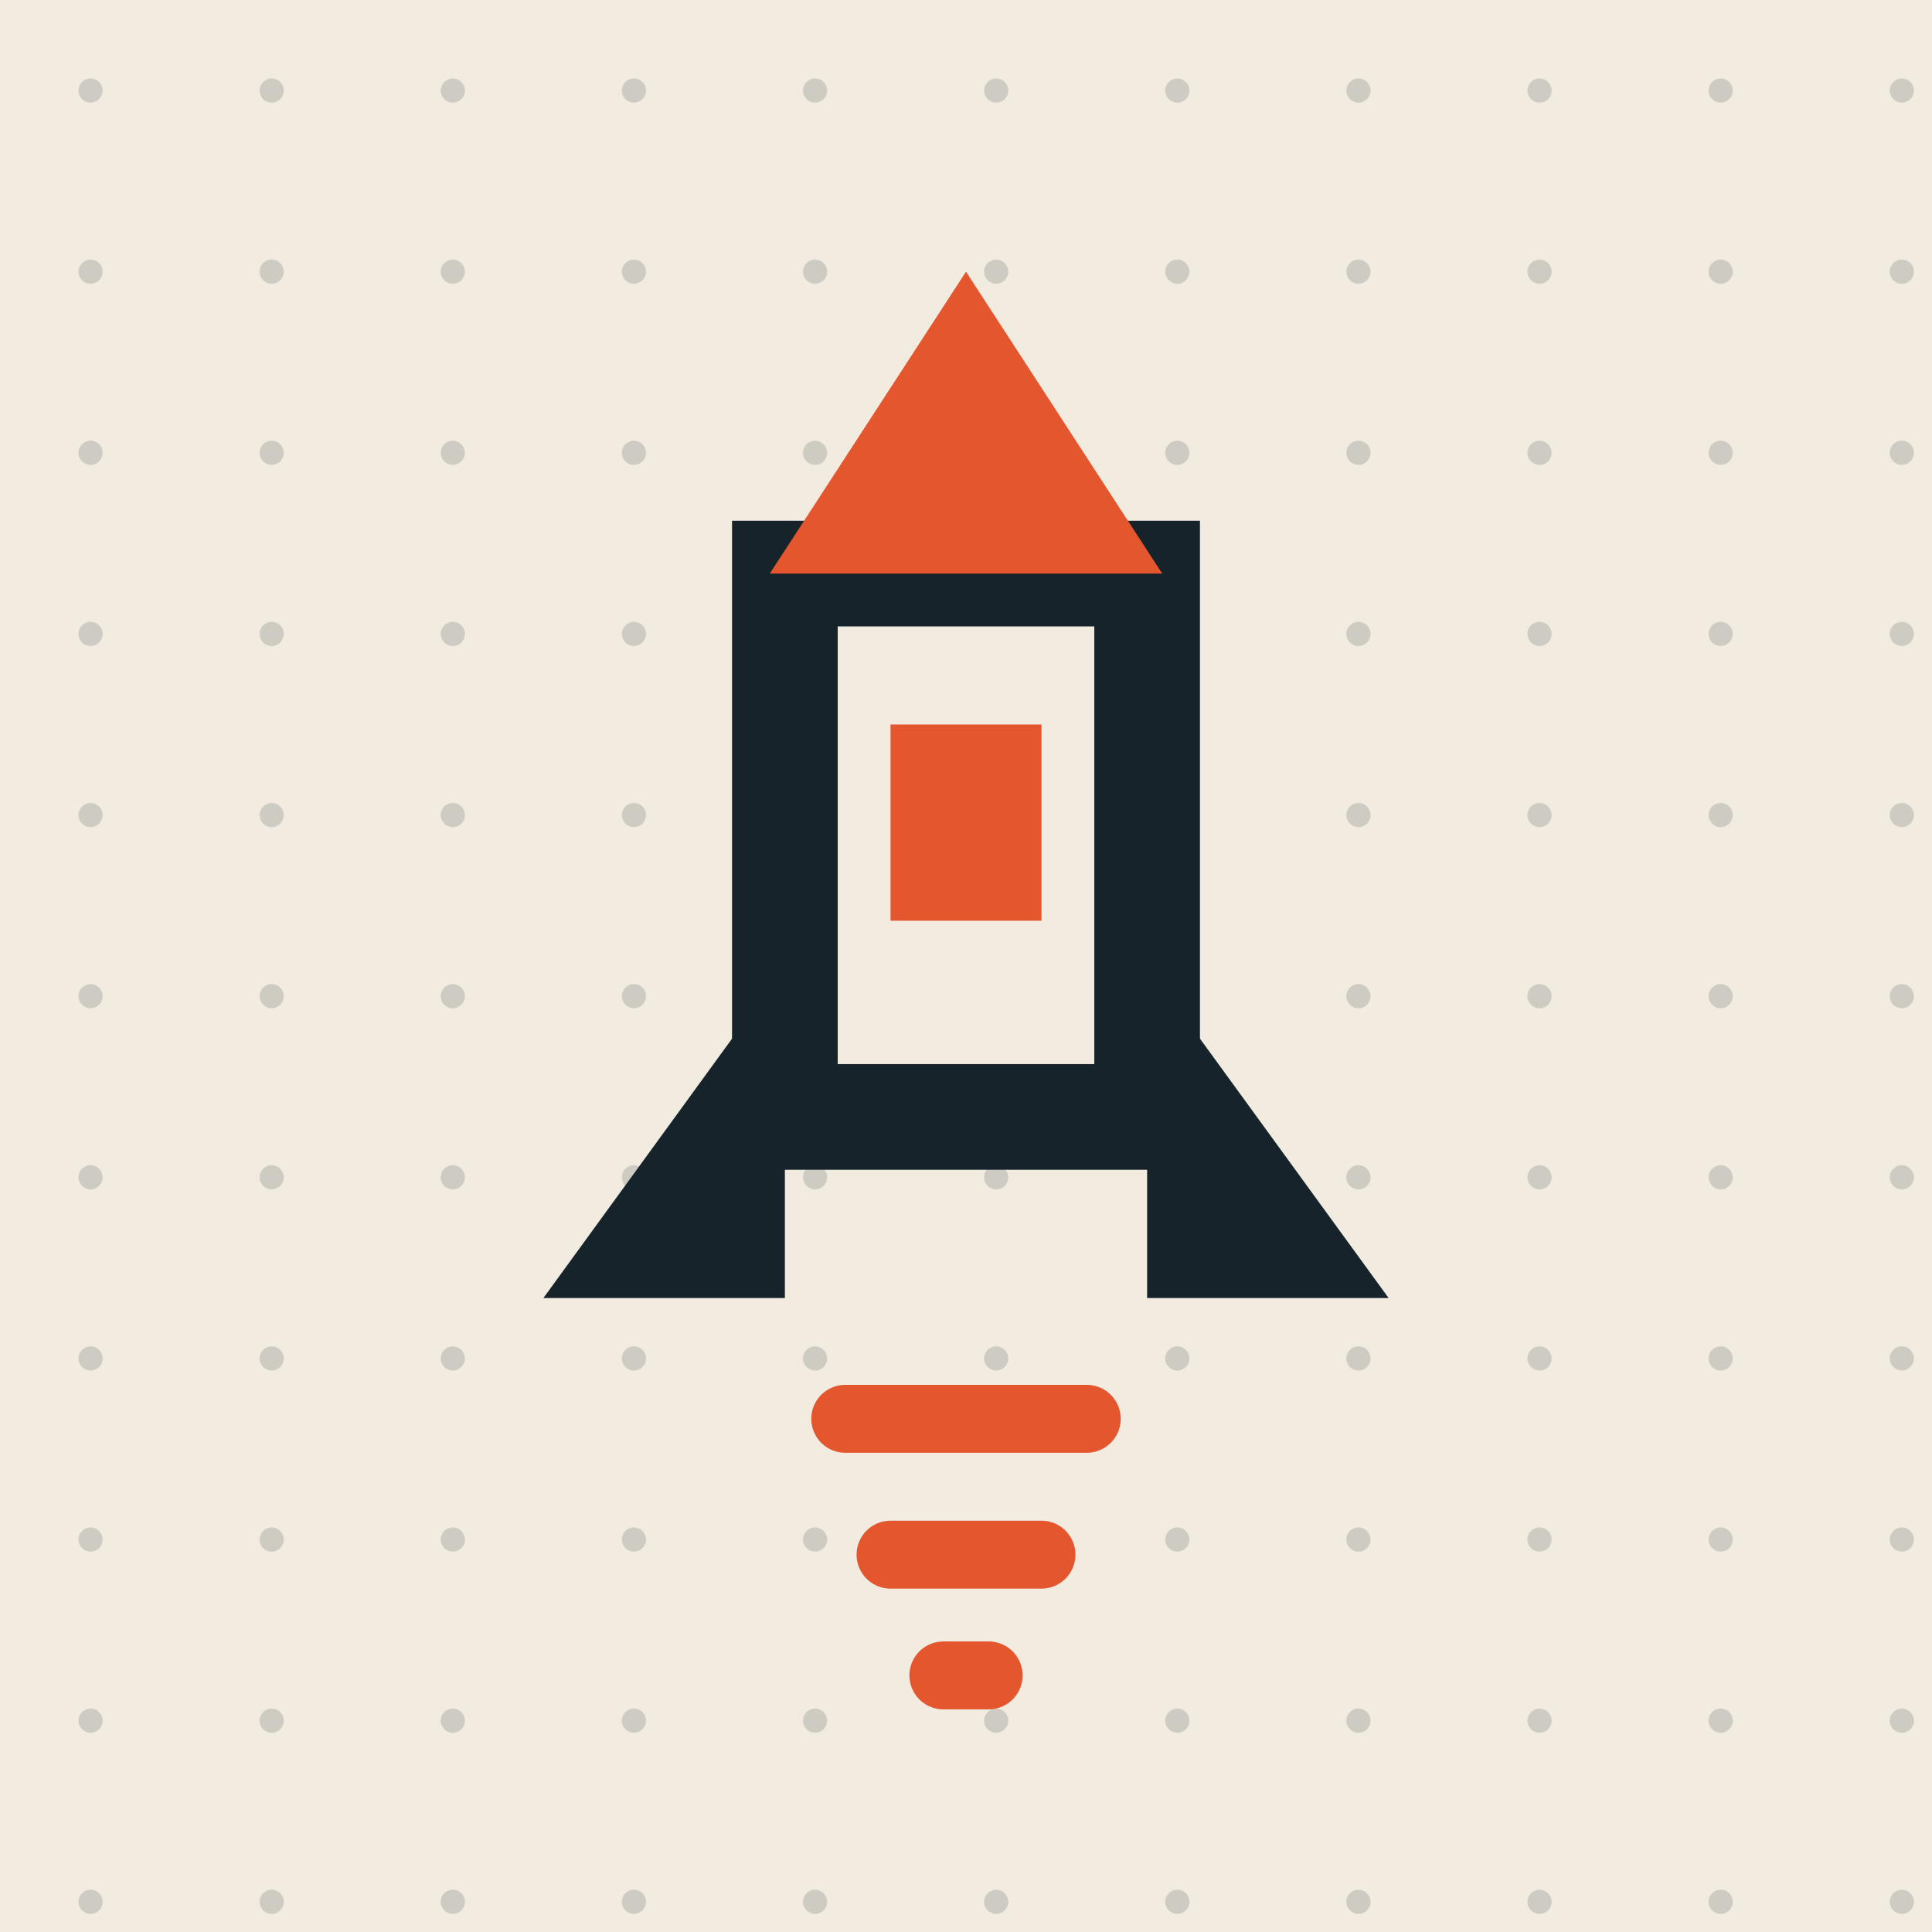
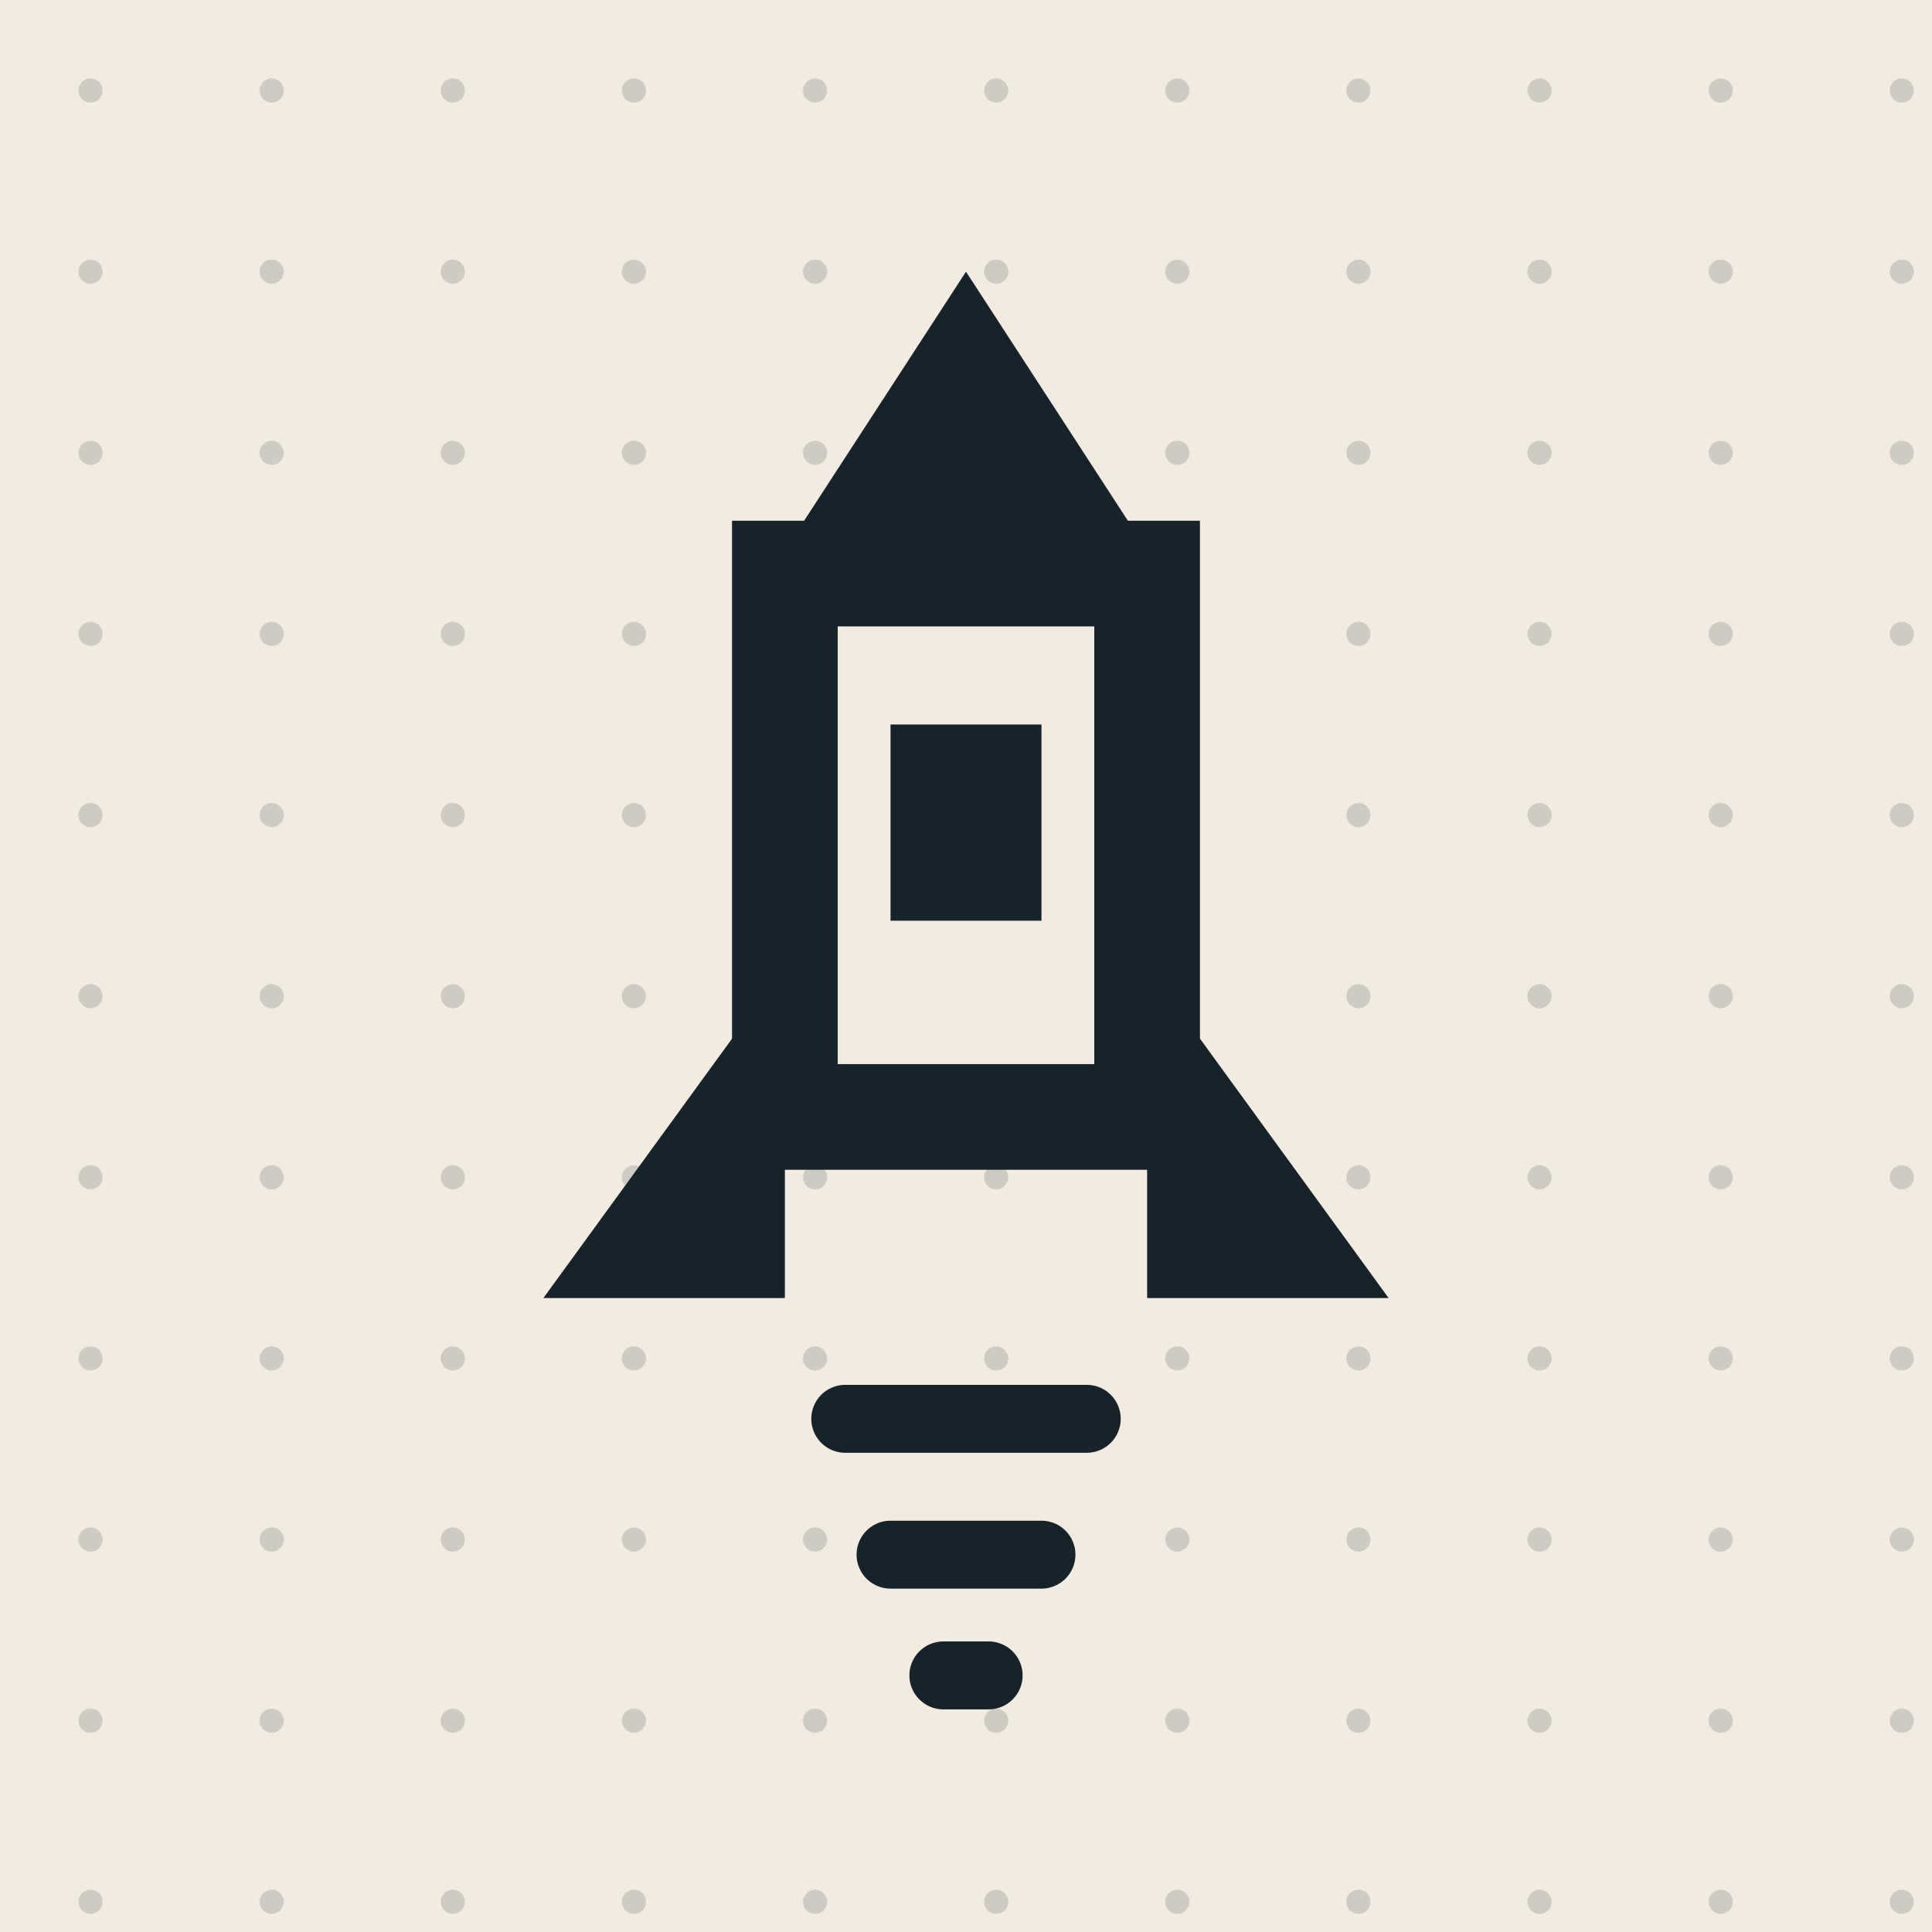
<svg xmlns="http://www.w3.org/2000/svg" viewBox="0 0 256 256" width="256" height="256" role="img" aria-label="Team P, Team Rocket">
  <defs>
    <pattern id="grid" width="24" height="24" patternUnits="userSpaceOnUse">
      <circle cx="12" cy="12" r="1.6" fill="#16232B" fill-opacity="0.16" />
    </pattern>
  </defs>
  <rect width="256" height="256" fill="#F1EBE0" />
  <rect width="256" height="256" fill="url(#grid)" />
  <g fill="#16232B">
    <path d="M104 128L72 172h32Z" />
    <path d="M152 128l32 44h-32Z" />
  </g>
  <rect x="104" y="76" width="48" height="72" fill="#F1EBE0" stroke="#16232B" stroke-width="14" />
-   <path d="M128 36l26 40h-52Z" fill="#E4572E" />
-   <rect x="118" y="96" width="20" height="26" fill="#E4572E" />
-   <g stroke="#E4572E" stroke-width="9" stroke-linecap="round">
+   <path d="M128 36l26 40h-52Z" fill="#16232B" />
+   <rect x="118" y="96" width="20" height="26" fill="#16232B" />
+   <g stroke="#16232B" stroke-width="9" stroke-linecap="round">
    <path d="M112 188h32" />
    <path d="M118 206h20" />
    <path d="M125 222h6" />
  </g>
</svg>
